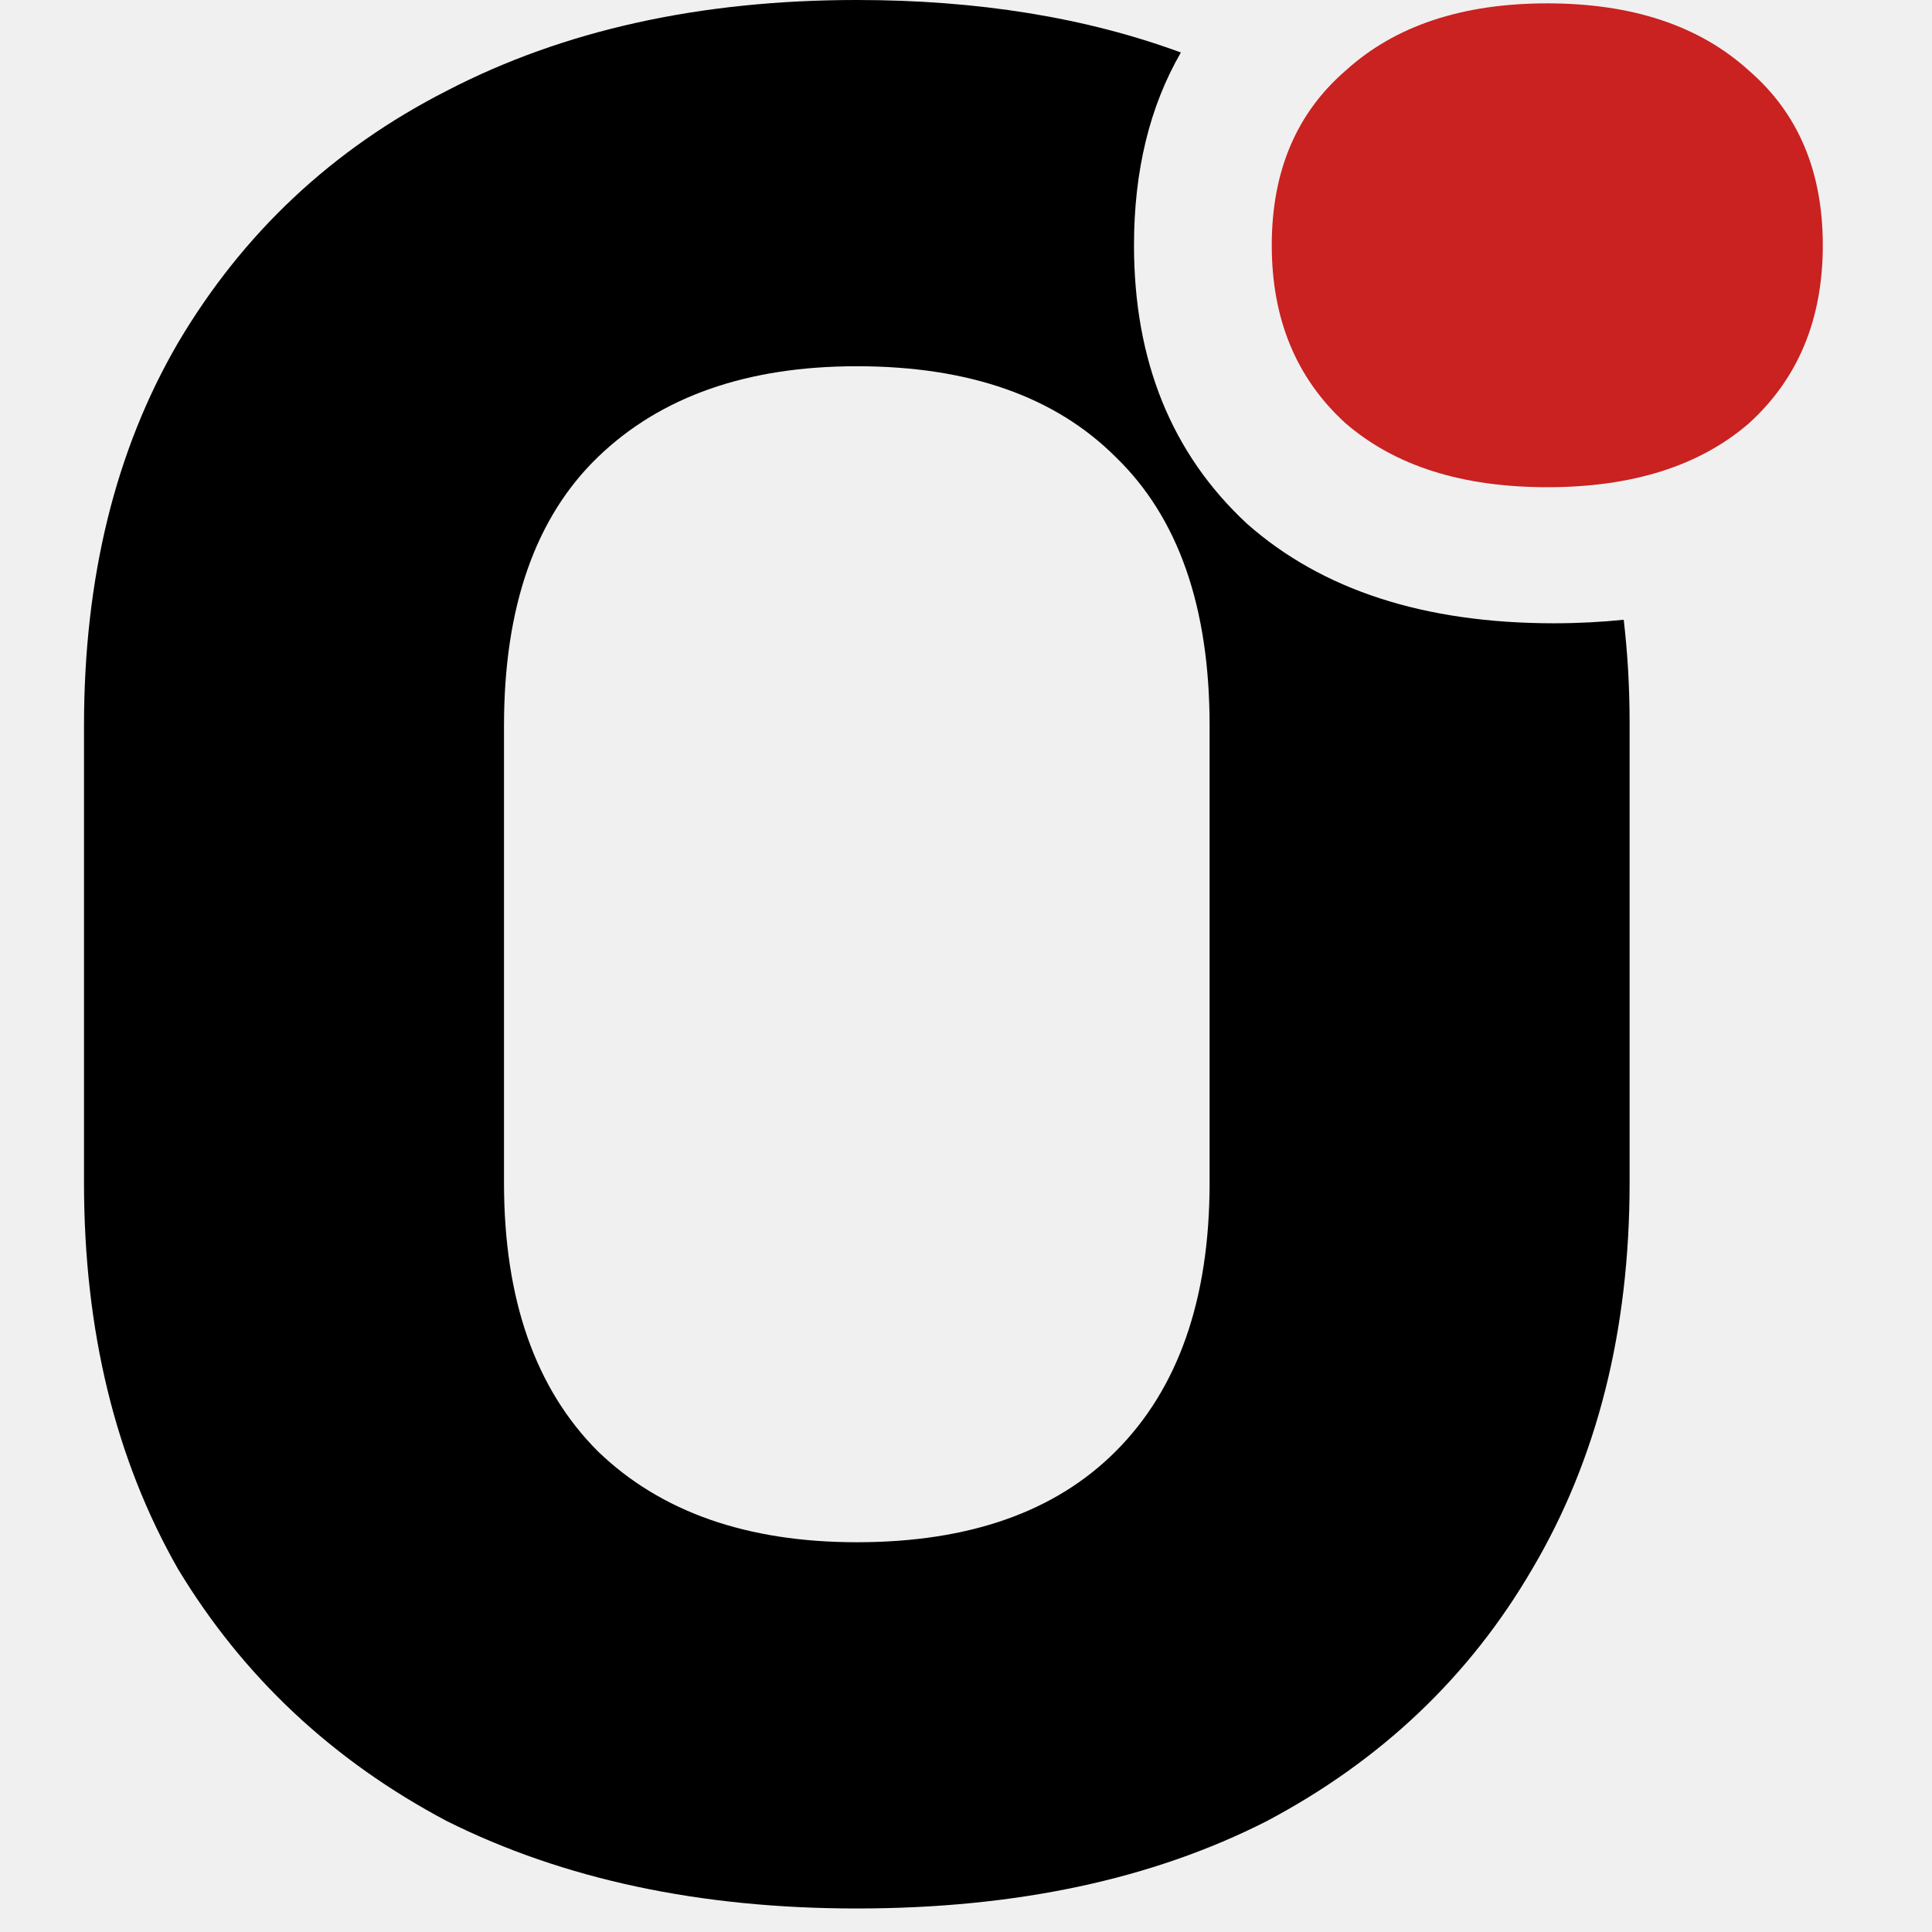
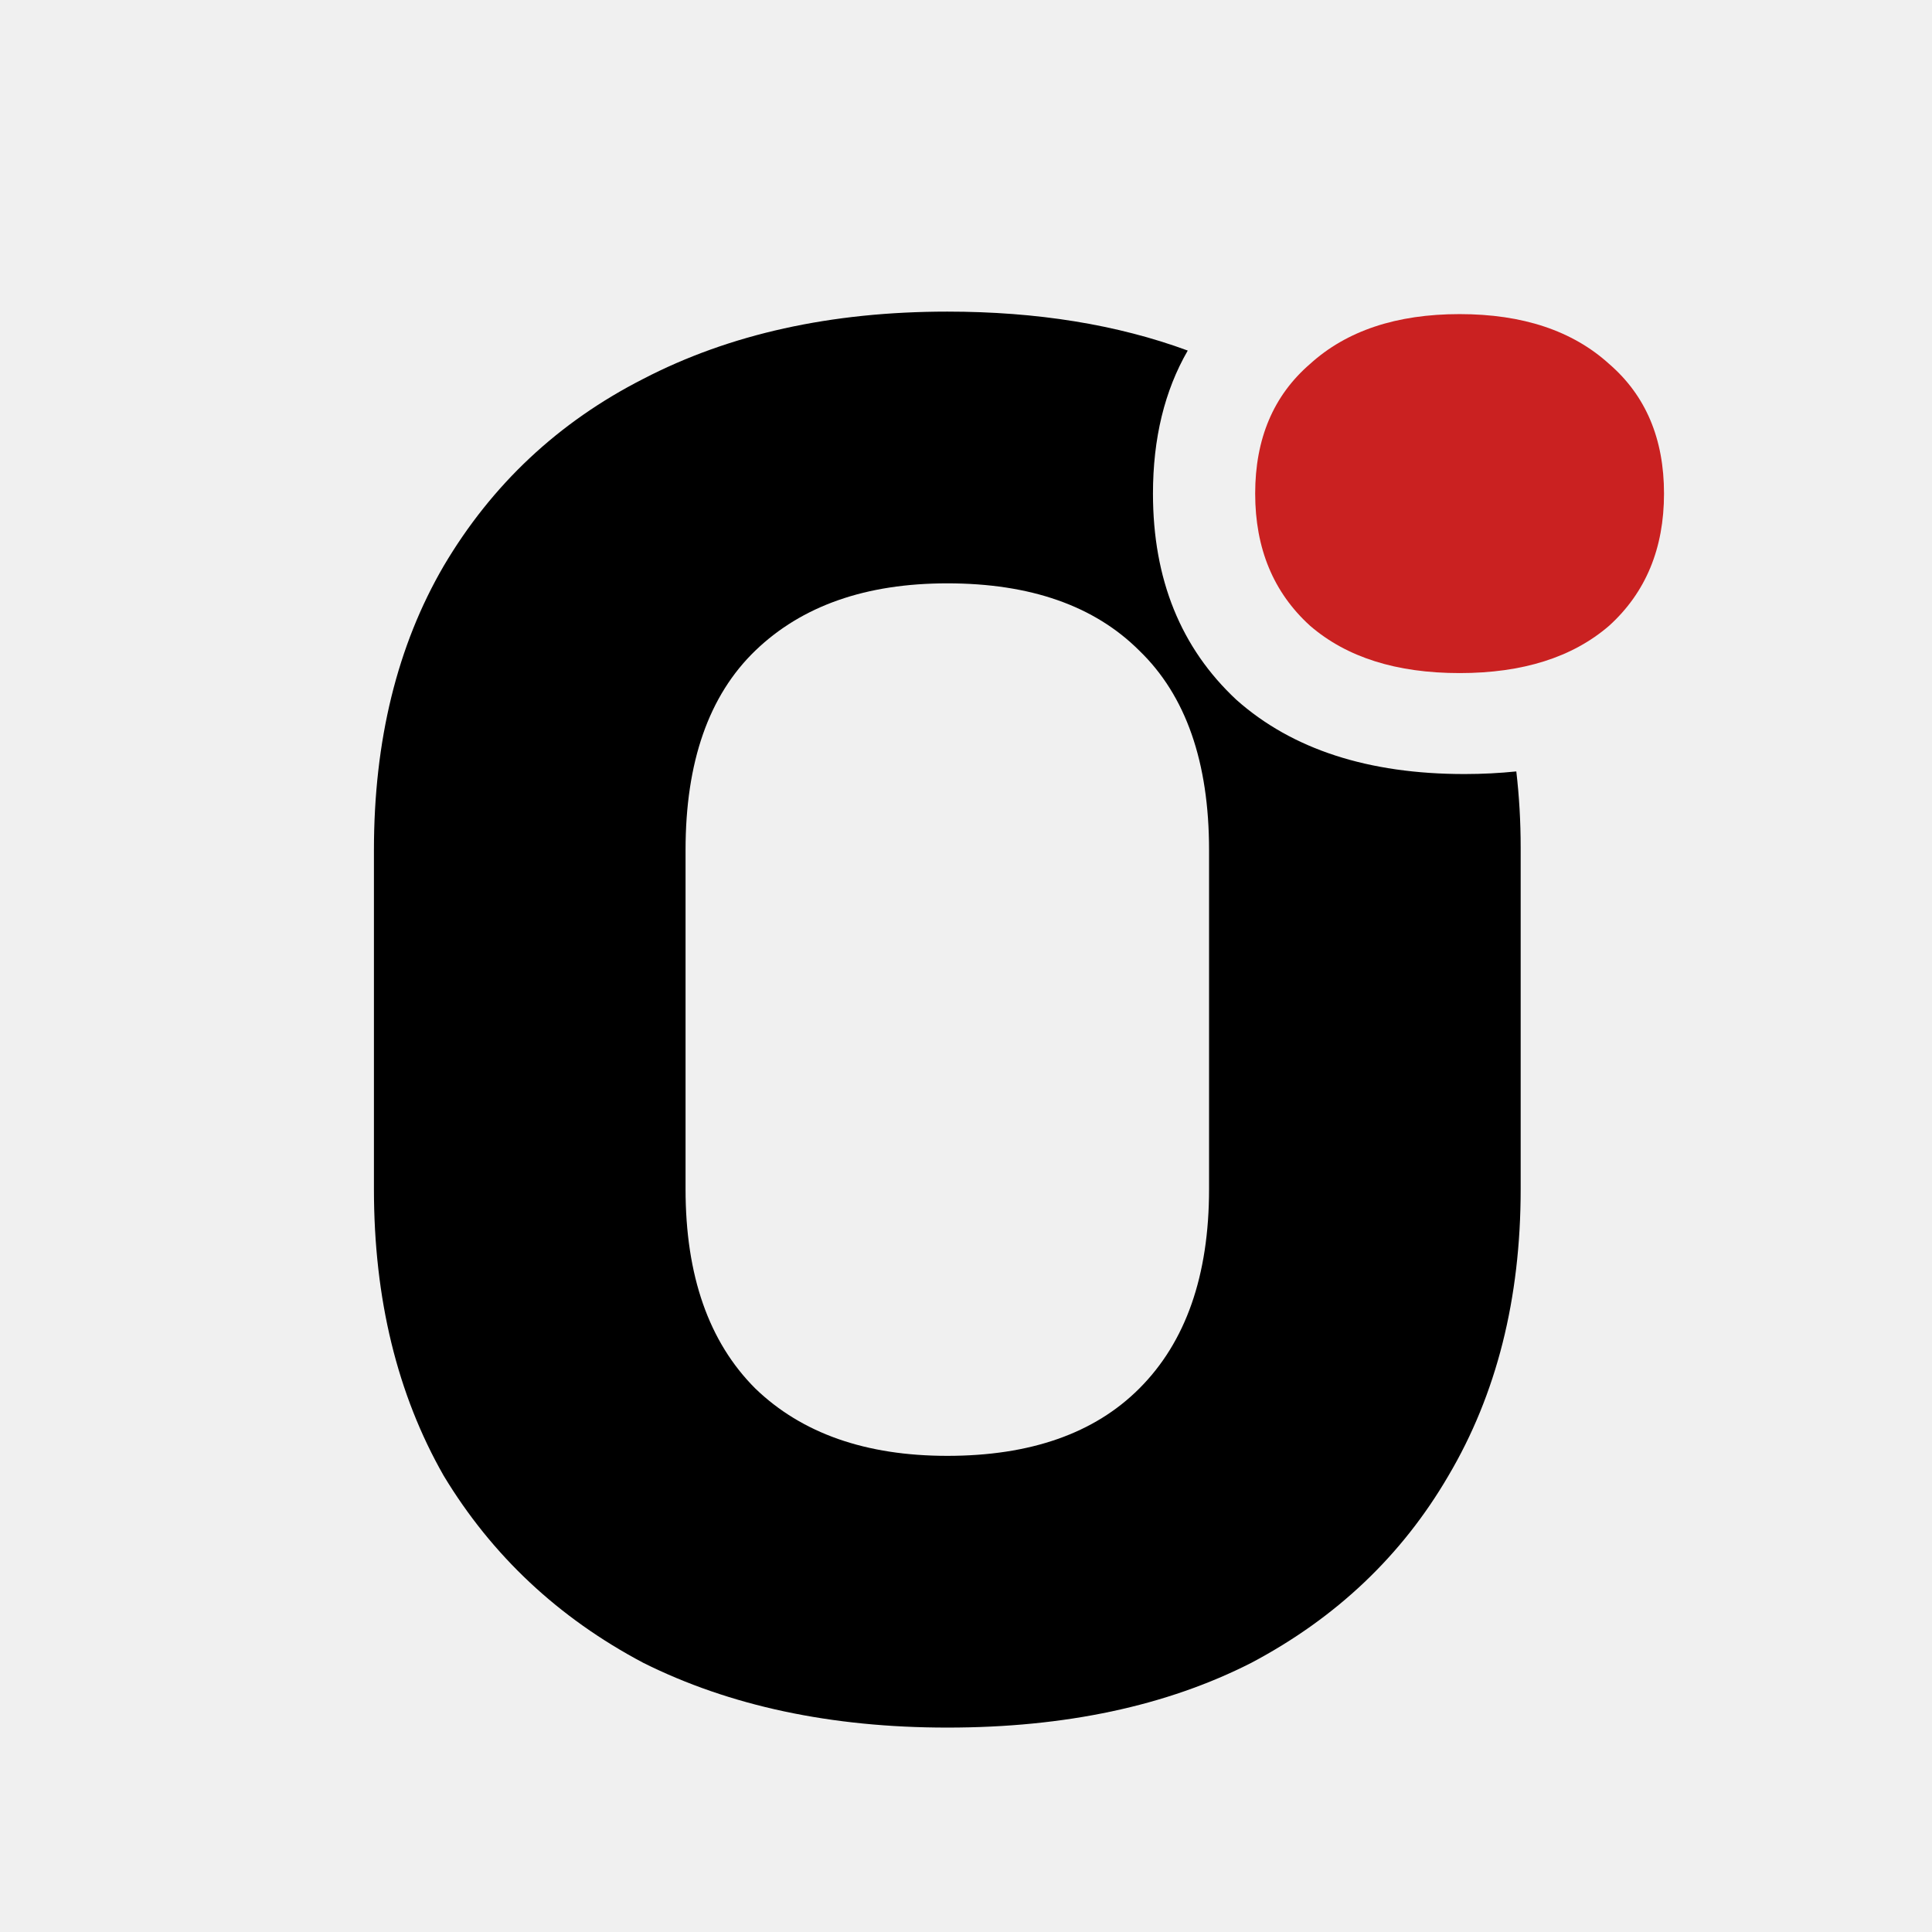
- <svg xmlns="http://www.w3.org/2000/svg" width="23" height="23" viewBox="-1 0 23 23" fill="none">
+ <svg xmlns="http://www.w3.org/2000/svg" width="32" height="32" viewBox="-5 -5 29 31" fill="none">
  <style>
  .logo-body { fill: black; }
  @media (prefers-color-scheme: dark) {
    .logo-body { fill: white; }
  }
</style>
  <path class="logo-body" d="M9.2 0C10.64 1.87583e-05 11.926 0.208 13.058 0.625C12.686 1.269 12.5 2.034 12.5 2.92C12.5 4.295 12.947 5.399 13.842 6.232C14.736 7.024 15.955 7.42 17.5 7.42C17.788 7.42 18.065 7.405 18.33 7.378C18.376 7.772 18.4 8.179 18.4 8.6V14.08C18.4 15.84 18.013 17.373 17.24 18.68C16.494 19.96 15.44 20.96 14.08 21.68C12.72 22.373 11.093 22.72 9.2 22.72C7.334 22.72 5.707 22.373 4.32 21.68C2.96 20.96 1.893 19.96 1.12 18.68C0.374 17.373 1.94192e-05 15.84 0 14.08V8.64C3.9917e-05 6.88 0.374 5.36 1.12 4.08C1.893 2.773 2.96 1.773 4.32 1.08C5.707 0.36 7.334 0 9.2 0ZM9.2 4.36C7.894 4.36 6.867 4.72 6.12 5.439C5.373 6.159 5 7.226 5 8.64V14.08C5 15.467 5.373 16.534 6.12 17.28C6.867 18 7.894 18.36 9.2 18.36C10.533 18.36 11.56 18 12.28 17.28C13.027 16.534 13.4 15.467 13.4 14.08V8.64C13.4 7.226 13.027 6.159 12.28 5.439C11.56 4.72 10.533 4.36 9.2 4.36Z" />
  <path d="M17.42 5.8C16.407 5.8 15.607 5.547 15.02 5.04C14.433 4.507 14.14 3.8 14.14 2.92C14.14 2.04 14.433 1.347 15.02 0.84C15.607 0.307 16.407 0.04 17.42 0.04C18.433 0.04 19.233 0.307 19.82 0.84C20.407 1.347 20.7 2.04 20.7 2.92C20.7 3.8 20.407 4.507 19.82 5.04C19.233 5.547 18.433 5.8 17.42 5.8Z" fill="#CA2121" />
</svg>
